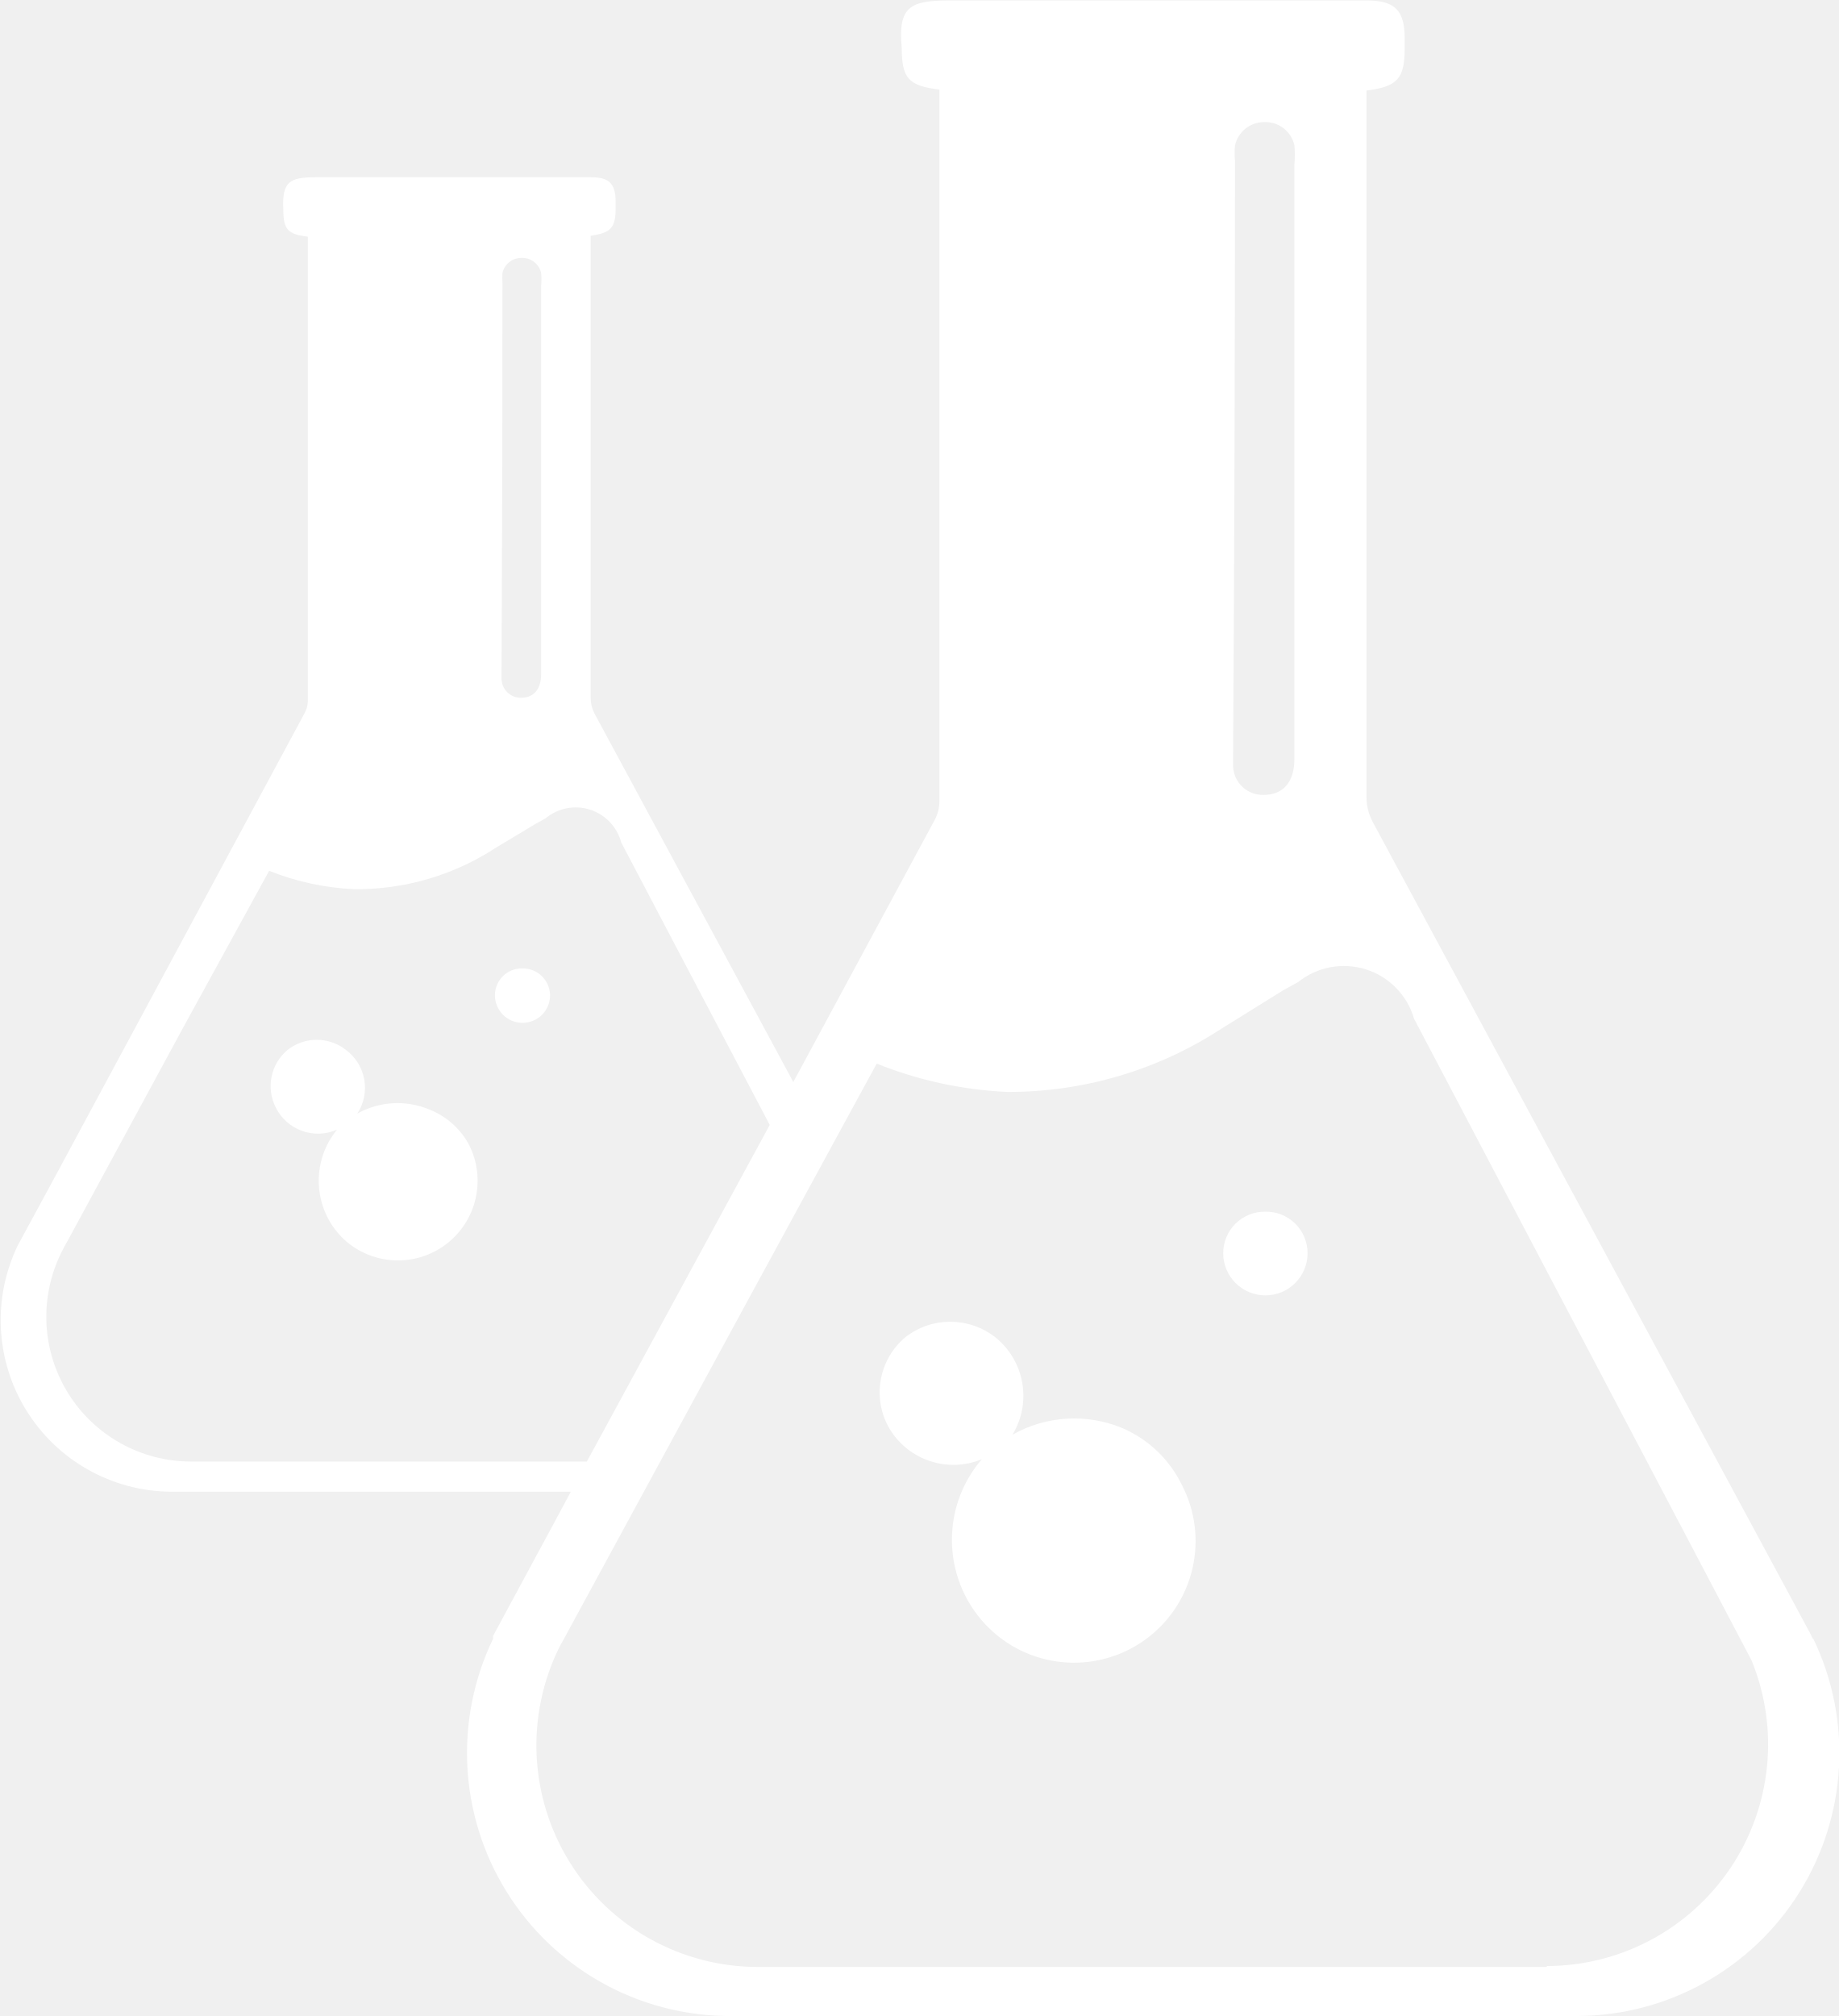
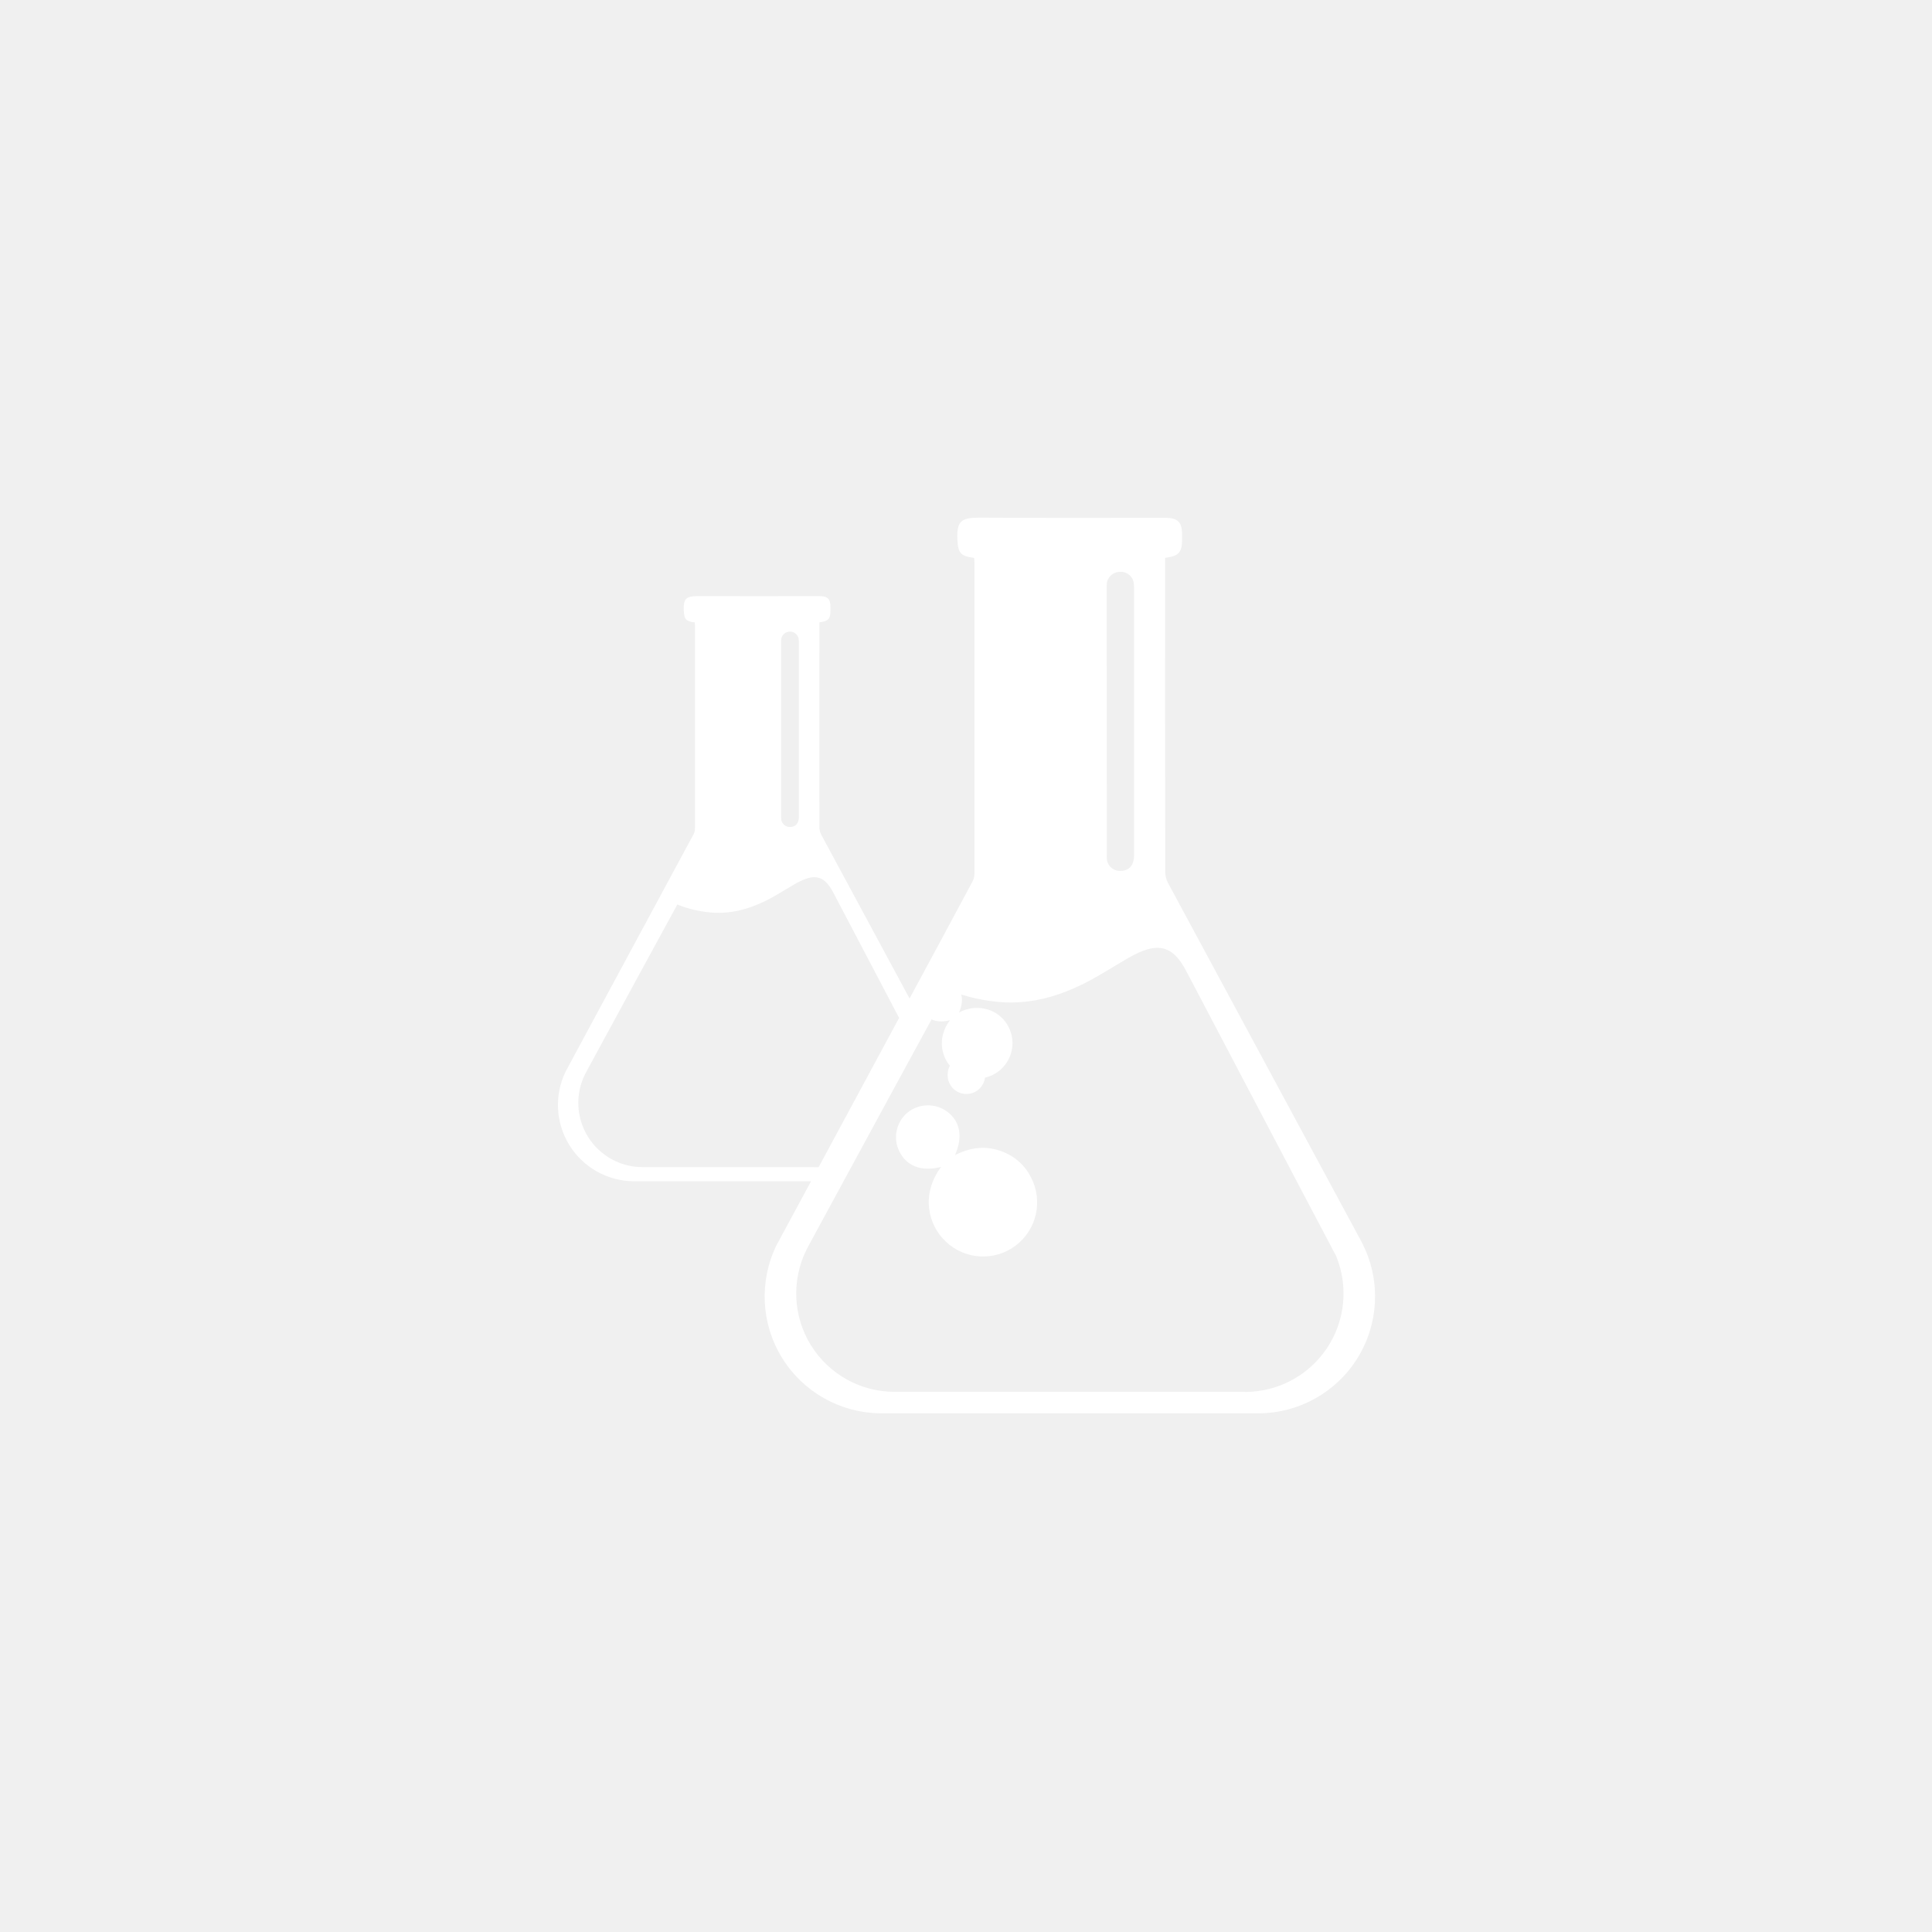
- <svg xmlns="http://www.w3.org/2000/svg" viewBox="0 0 39.01 42.76">
+ <svg xmlns="http://www.w3.org/2000/svg" id="Layer_1" data-name="Layer 1" viewBox="0 0 850 850">
  <defs>
    <style>.cls-1{fill:#fff;}</style>
  </defs>
-   <g id="Layer_2" data-name="Layer 2">
-     <g id="Layer_1-2" data-name="Layer 1">
-       <path class="cls-1" d="M23.81,30.29a2.66,2.66,0,0,0-2.33.14,1.59,1.59,0,0,0-.37-2.07,1.55,1.55,0,0,0-1.9,0,1.53,1.53,0,0,0-.38,1.87,1.58,1.58,0,0,0,2,.72A2.62,2.62,0,0,0,21,34.55a2.58,2.58,0,0,0,4.07-3.06A2.5,2.5,0,0,0,23.81,30.29Z" />
-       <path class="cls-1" d="M26.84,25.7a.88.88,0,0,0-.89.88.89.89,0,1,0,1.79,0A.88.88,0,0,0,26.84,25.7Z" />
-       <path class="cls-1" d="M9.1,23.53a1.74,1.74,0,0,0-1.52.09,1,1,0,0,0-.24-1.35,1,1,0,0,0-1.24,0,1,1,0,0,0-.25,1.22,1,1,0,0,0,1.3.47,1.71,1.71,0,0,0,.14,2.32,1.69,1.69,0,0,0,2.66-2A1.63,1.63,0,0,0,9.1,23.53Z" />
-       <path class="cls-1" d="M11.08,20.54a.57.57,0,0,0-.58.57.58.58,0,1,0,1.17,0A.58.58,0,0,0,11.08,20.54Z" />
-       <path class="cls-1" d="M38.46,34.76l-.07-.14L29.12,17.43a1.11,1.11,0,0,1-.13-.51q0-7.34,0-14.68V1.92c.66-.08.81-.26.81-.89,0-.07,0-.15,0-.22,0-.59-.21-.8-.8-.8-3,0-5.92,0-8.87,0-.83,0-1.08.14-1,1,0,.65.14.81.8.89,0,.07,0,.14,0,.2q0,7.45,0,14.9a.85.85,0,0,1-.1.39l-3,5.56-4.22-7.82a.73.73,0,0,1-.08-.33q0-4.79,0-9.59V5c.43-.06.53-.17.53-.58,0,0,0-.1,0-.14,0-.39-.14-.52-.52-.52H6.69c-.54,0-.71.09-.68.68,0,.42.09.53.52.58,0,0,0,.09,0,.13q0,4.87,0,9.73a.56.56,0,0,1-.07.25L1.21,24.88.38,26.41l0,0a3.64,3.64,0,0,0,3.23,5.23h8.5l-.36.67L10.46,34.7l0,.06a5.58,5.58,0,0,0,4.94,8H33.47a5.58,5.58,0,0,0,5-8ZM26.2,3.41a1.73,1.73,0,0,1,0-.32.63.63,0,0,1,.61-.5.63.63,0,0,1,.65.49,2.27,2.27,0,0,1,0,.41q0,3.12,0,6.24t0,6.37c0,.49-.24.76-.65.76a.63.63,0,0,1-.65-.6c0-.07,0-.15,0-.22Q26.2,9.73,26.2,3.41ZM10.66,6a1.13,1.13,0,0,1,0-.21.41.41,0,0,1,.4-.32.41.41,0,0,1,.42.32,1.48,1.48,0,0,1,0,.27q0,2,0,4.08t0,4.16c0,.32-.16.5-.42.5a.41.41,0,0,1-.42-.39s0-.1,0-.14Q10.66,10.1,10.66,6Zm1.25,25H4.05a3.07,3.07,0,0,1-2.75-4.43h0v0l.06-.12.09-.16,2.45-4.52L5.6,18.67l.11-.2a5.52,5.52,0,0,0,1.81.39,5.39,5.39,0,0,0,3-.88l.85-.51.2-.11a1,1,0,0,1,1.61.51l1.44,2.74,1.71,3.25L12.45,31Zm20.9,10.72H16.08a4.7,4.7,0,0,1-4.21-6.79h0l0,0,.1-.18.13-.24,3.76-6.92,2.57-4.72.17-.31a8.45,8.45,0,0,0,2.77.6,8.26,8.26,0,0,0,4.54-1.34L27.23,21l.31-.17a1.55,1.55,0,0,1,2.46.78l2.21,4.2,3.42,6.5h0l.09.17,1.44,2.74a4.7,4.7,0,0,1-4.34,6.48Z" />
-     </g>
-   </g>
+   <path class="cls-1" d="M441.61,506.89c-7.23-3-14.33-2.33-21.46,1.33,3.56-8.06,2.32-14.81-3.39-19.12a14.28,14.28,0,0,0-17.54.43,14.11,14.11,0,0,0-3.47,17.21c3.32,6.42,9.73,8.84,18.29,6.66-9.06,12.2-5.66,25.58,2,32.78A23.79,23.79,0,0,0,453.6,518,23,23,0,0,0,441.61,506.89Z" />
+   <path class="cls-1" d="M425.13,464.64a8.08,8.08,0,0,0-8.19,7.95v.12a8.24,8.24,0,0,0,16.47.73c0-.17,0-.34,0-.51a8.16,8.16,0,0,0-8-8.29Z" />
+   <path class="cls-1" d="M435.92,444.62a16.16,16.16,0,0,0-14,.87c2.33-5.26,1.49-9.67-2.24-12.49a9.31,9.31,0,0,0-11.46.29,9.22,9.22,0,0,0-2.27,11.24c2.17,4.2,6.37,5.78,11.95,4.35-5.91,8-3.7,16.71,1.34,21.41a15.56,15.56,0,0,0,24.5-18.44A15.06,15.06,0,0,0,435.92,444.62Z" />
+   <path class="cls-1" d="M425.15,417a5.25,5.25,0,0,0-5.34,5.18v.09a5.38,5.38,0,0,0,10.75.15h0a5.33,5.33,0,0,0-5.23-5.42Z" />
+   <path class="cls-1" d="M599.9,548.08c-.21-.44-.44-.87-.65-1.3q-42.72-79.2-85.42-158.41a10.33,10.33,0,0,1-1.17-4.65q-.1-67.65-.06-135.29v-3c6.08-.78,7.46-2.38,7.47-8.24v-2c0-5.47-1.91-7.37-7.39-7.37-27.26,0-54.54.09-81.84-.07-7.68,0-10,1.33-9.63,9.52.27,6,1.32,7.43,7.39,8.17,0,.69.12,1.27.12,1.84V384.54a7.78,7.78,0,0,1-1,3.55Q414,413.7,400.17,439.3q-19.46-36-38.89-72.12a6.59,6.59,0,0,1-.77-3q-.06-44.19,0-88.37v-2c4-.51,4.86-1.55,4.86-5.38v-1.33c0-3.58-1.25-4.83-4.82-4.83-17.81,0-35.63.07-53.44,0-5,0-6.51.87-6.27,6.24.16,3.89.84,4.85,4.82,5.34,0,.44.08.82.08,1.2v89.7a5.09,5.09,0,0,1-.62,2.32q-24.24,45-48.54,90L249,471.18l-.19.36a33.58,33.58,0,0,0,29.77,48.17h78.26l-3.34,6.15q-5.84,10.82-11.69,21.64c-.1.18-.19.36-.28.55a51.4,51.4,0,0,0,45.56,73.75H553.85a51.4,51.4,0,0,0,46-73.76Zm-113-289a16.76,16.76,0,0,1,.14-2.92,5.85,5.85,0,0,1,5.71-4.57,5.76,5.76,0,0,1,6,4.54,21,21,0,0,1,.2,3.8V376.16c0,4.52-2.2,7-6,7a5.75,5.75,0,0,1-6-5.54c-.06-.67,0-1.36,0-2ZM343.65,282.75a11,11,0,0,1,.1-1.9,3.91,3.91,0,0,1,7.59,0,13.71,13.71,0,0,1,.14,2.48v75.91c0,2.95-1.43,4.59-3.91,4.6a3.81,3.81,0,0,1-3.89-3.62v-1.33Zm11.52,230.74H282.72a28.27,28.27,0,0,1-25.33-40.86h0l.12-.21c.19-.37.38-.73.58-1.09l.79-1.48,22.62-41.64Q289.21,414,297,399.79l1-1.84a50.67,50.67,0,0,0,16.65,3.63c10,.35,18.92-3.08,27.37-8.08l7.87-4.67a17.68,17.68,0,0,1,1.83-.95c7.06-3.6,11.15-2.31,14.82,4.68l13.28,25.28,15.75,30q-17.7,32.87-35.42,65.67Zm192.64,98.86H393.6a43.27,43.27,0,0,1-38.77-62.55h0l.17-.32c.28-.57.58-1.12.89-1.67l1.21-2.26q17.29-31.89,34.62-63.76,11.83-21.77,23.7-43.51l1.56-2.86a77.76,77.76,0,0,0,25.48,5.6c15.33.54,29-4.76,41.87-12.37l12-7.15c.95-.54,1.9-1,2.85-1.52,10.8-5.51,17.07-3.53,22.68,7.17q10.17,19.37,20.34,38.7l31.5,59.95h0l.83,1.54,13.32,25.29a43.3,43.3,0,0,1-40,59.76Z" />
</svg>
